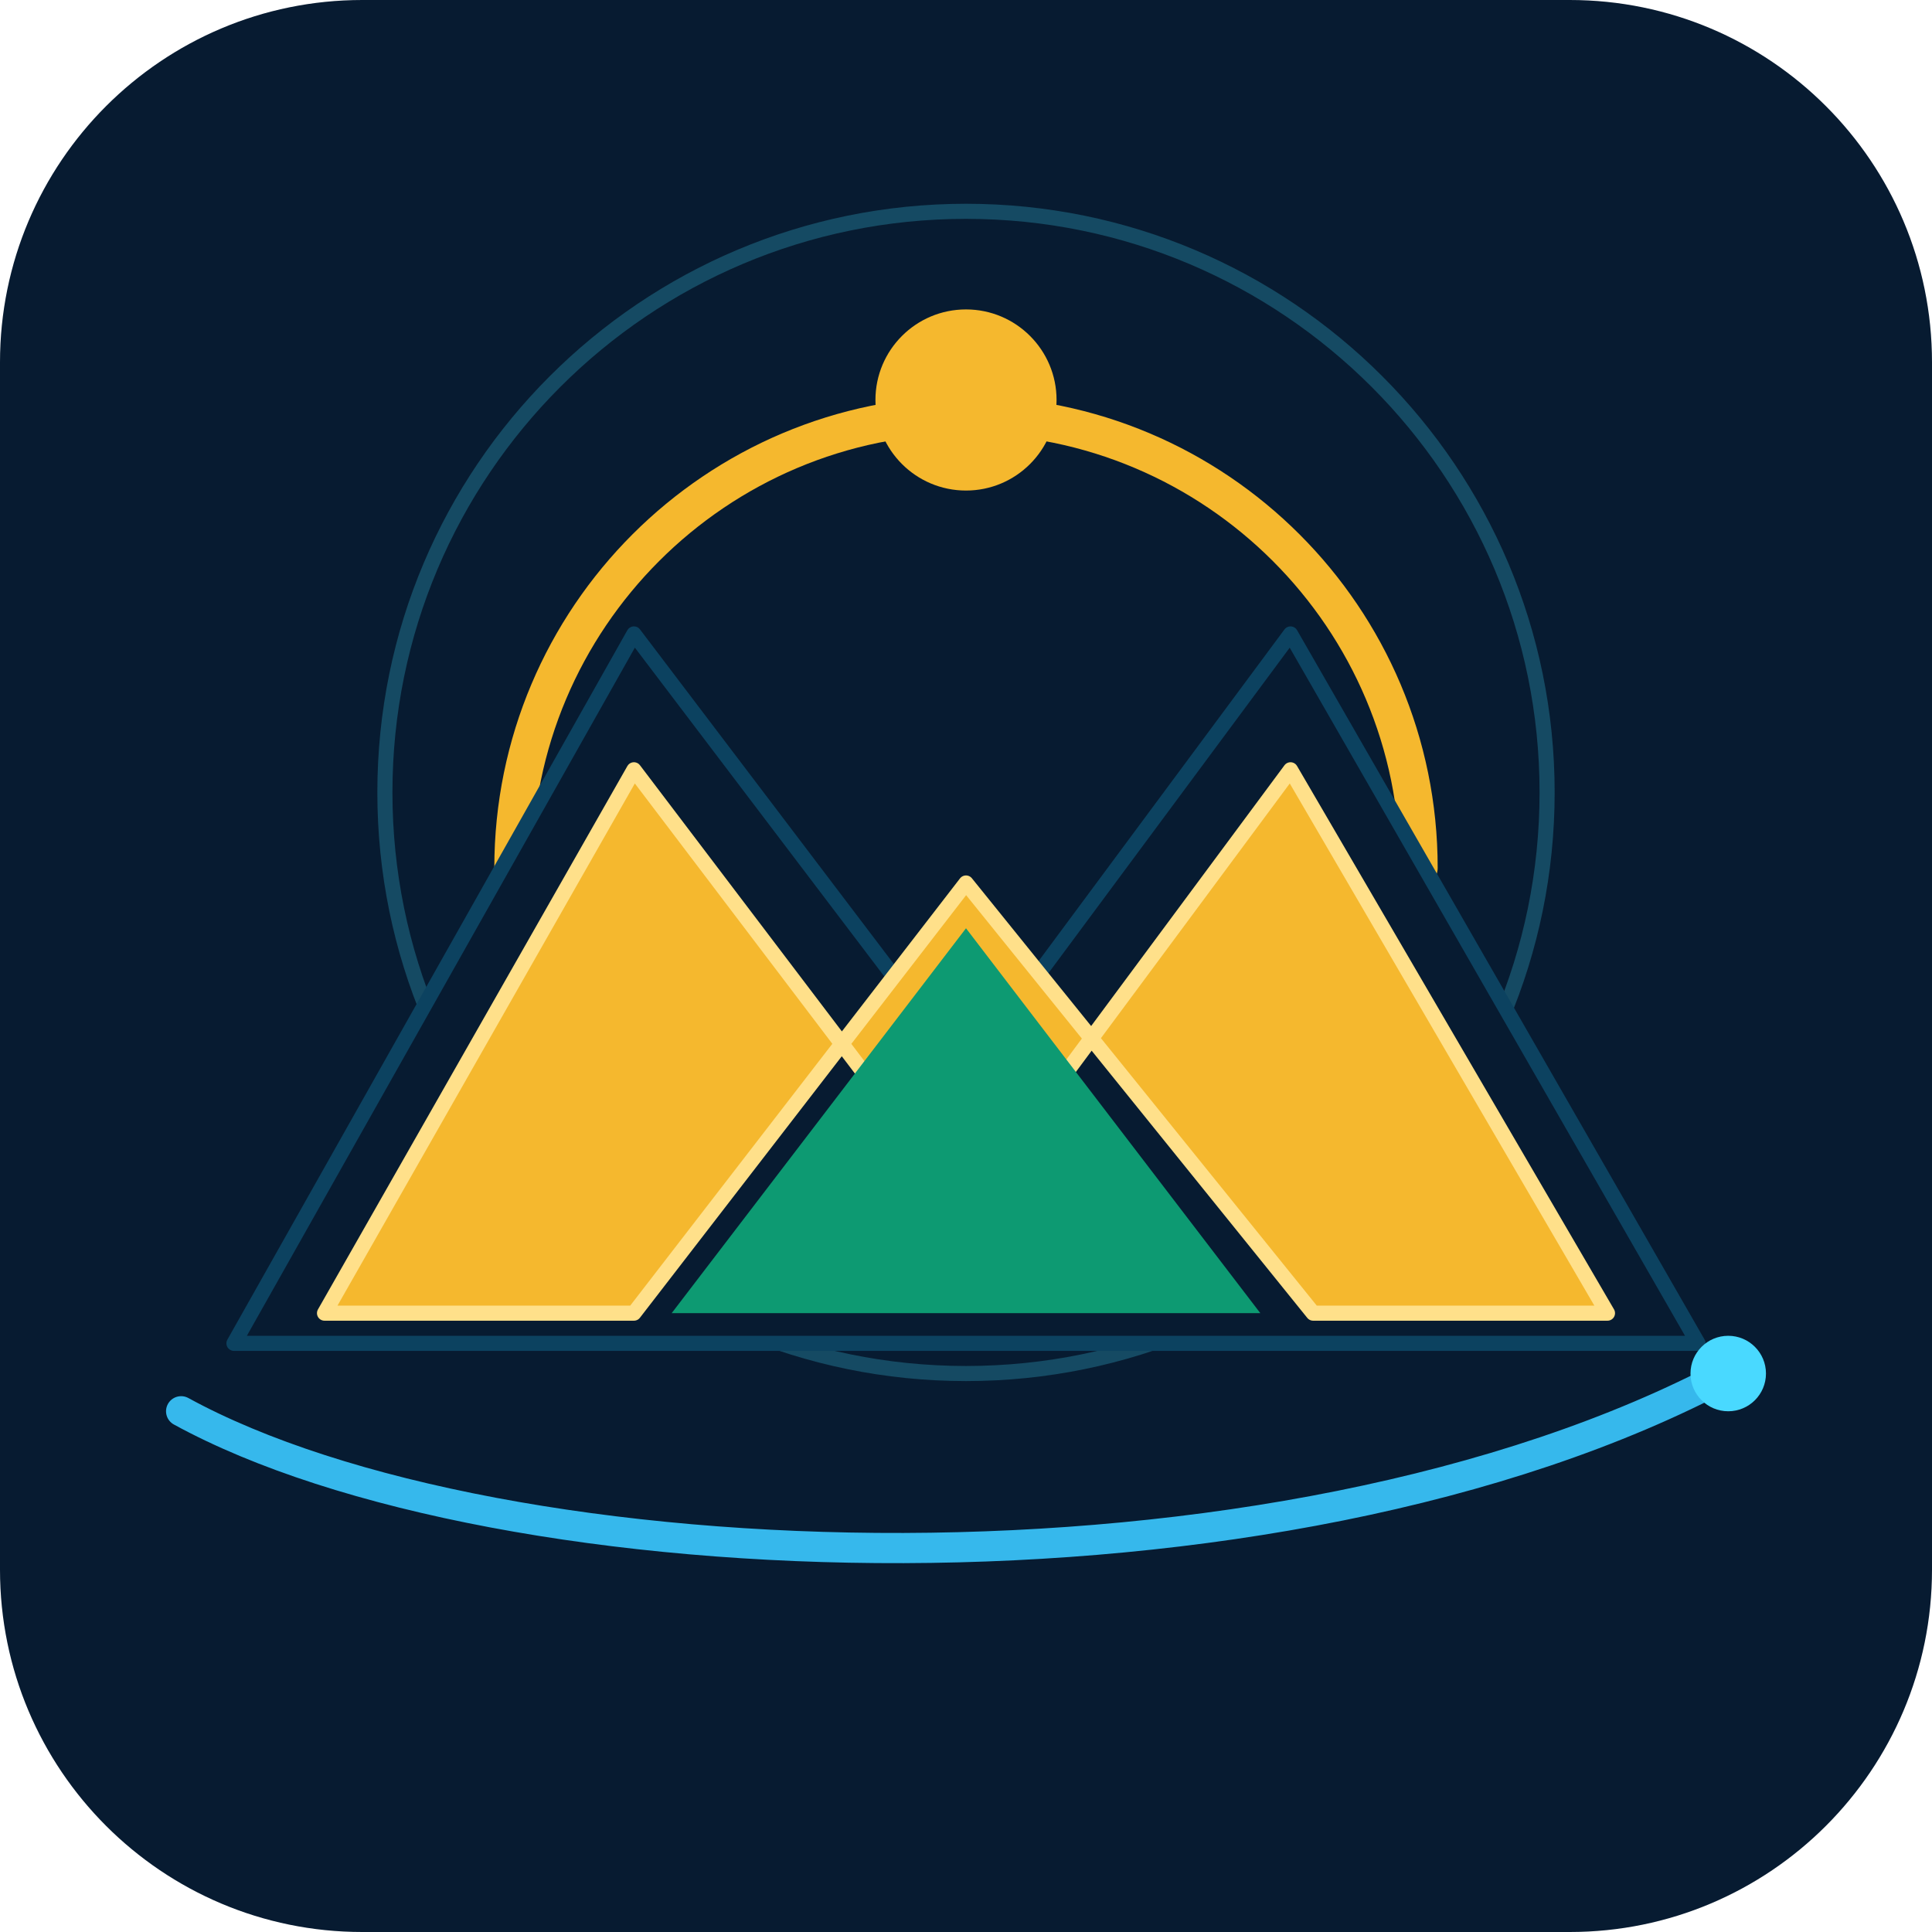
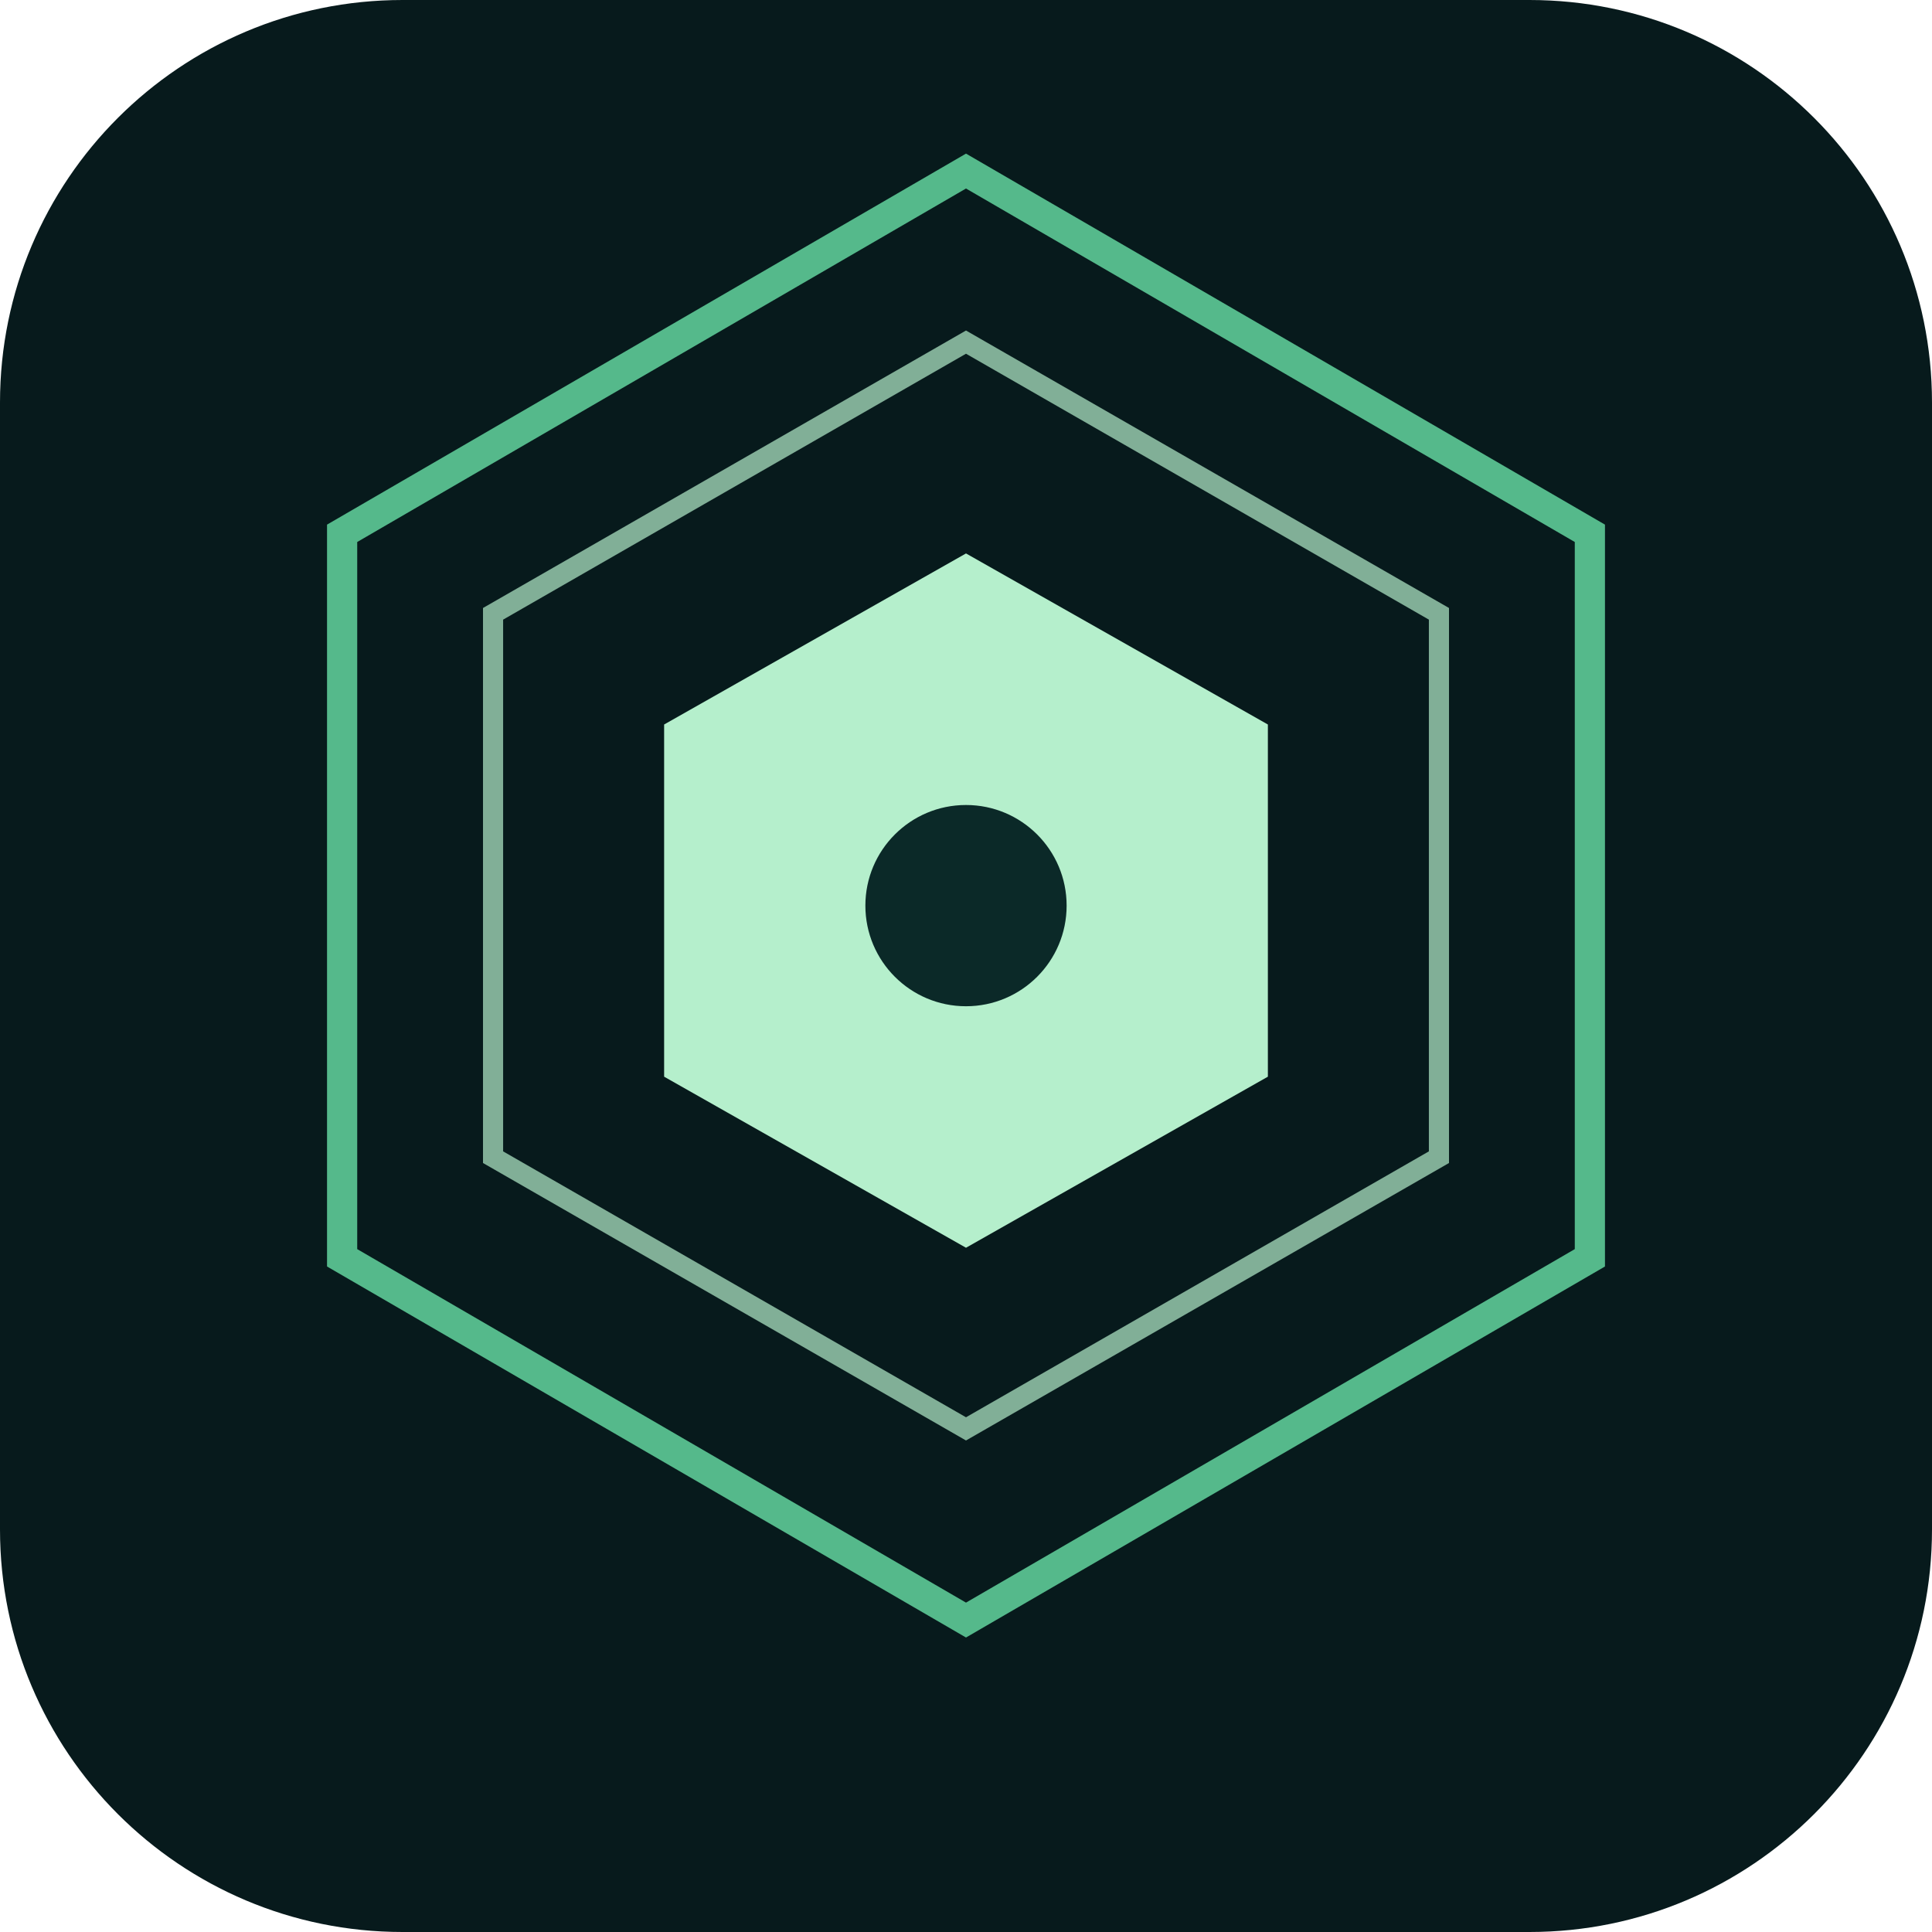
- <svg xmlns="http://www.w3.org/2000/svg" viewBox="0 0 256 256" width="192" height="192">
-   <rect width="256" height="256" rx="48" fill="#071B31" />
-   <circle cx="128" cy="105" r="77" fill="none" stroke="#1B5E77" stroke-width="2" opacity=".7" />
-   <path d="M68 115a60 60 0 0 1 120 0" fill="none" stroke="#F5B82E" stroke-width="5" stroke-linecap="round" />
-   <circle cx="128" cy="53" r="12" fill="#F5B82E" />
-   <path d="M31 178 84 84l44 58 43-58 54 94H31Z" fill="#071B31" stroke="#0C4260" stroke-width="2" stroke-linejoin="round" />
-   <path d="m43 174 41-72 44 58 43-58 42 72h-39l-46-57-44 57H43Z" fill="#F5B82E" stroke="#FFE08A" stroke-width="2" stroke-linejoin="round" />
-   <path d="m89 174 39-51 39 51h-78Z" fill="#0D9A72" />
-   <path d="M24 187c42 23 145 27 205-5" fill="none" stroke="#36B8EC" stroke-width="4" stroke-linecap="round" />
-   <circle cx="229" cy="182" r="5" fill="#49D9FF" />
+ <svg xmlns="http://www.w3.org/2000/svg" viewBox="0 0 192 192" width="192" height="192">
+   <rect width="192" height="192" rx="40" fill="#071A1C" />
+   <path d="M96 17 158 53v72l-62 36-62-36V53Z" fill="none" stroke="#55B98B" stroke-width="3" />
+   <path d="M96 34 143 61v54l-47 27-47-27V61Z" fill="none" stroke="#B5EFCC" stroke-opacity=".7" stroke-width="2" />
+   <path d="M96 55 126 72v35l-30 17-30-17V72Z" fill="#B5EFCC" />
+   <circle cx="96" cy="90" r="10" fill="#0B2928" />
</svg>
